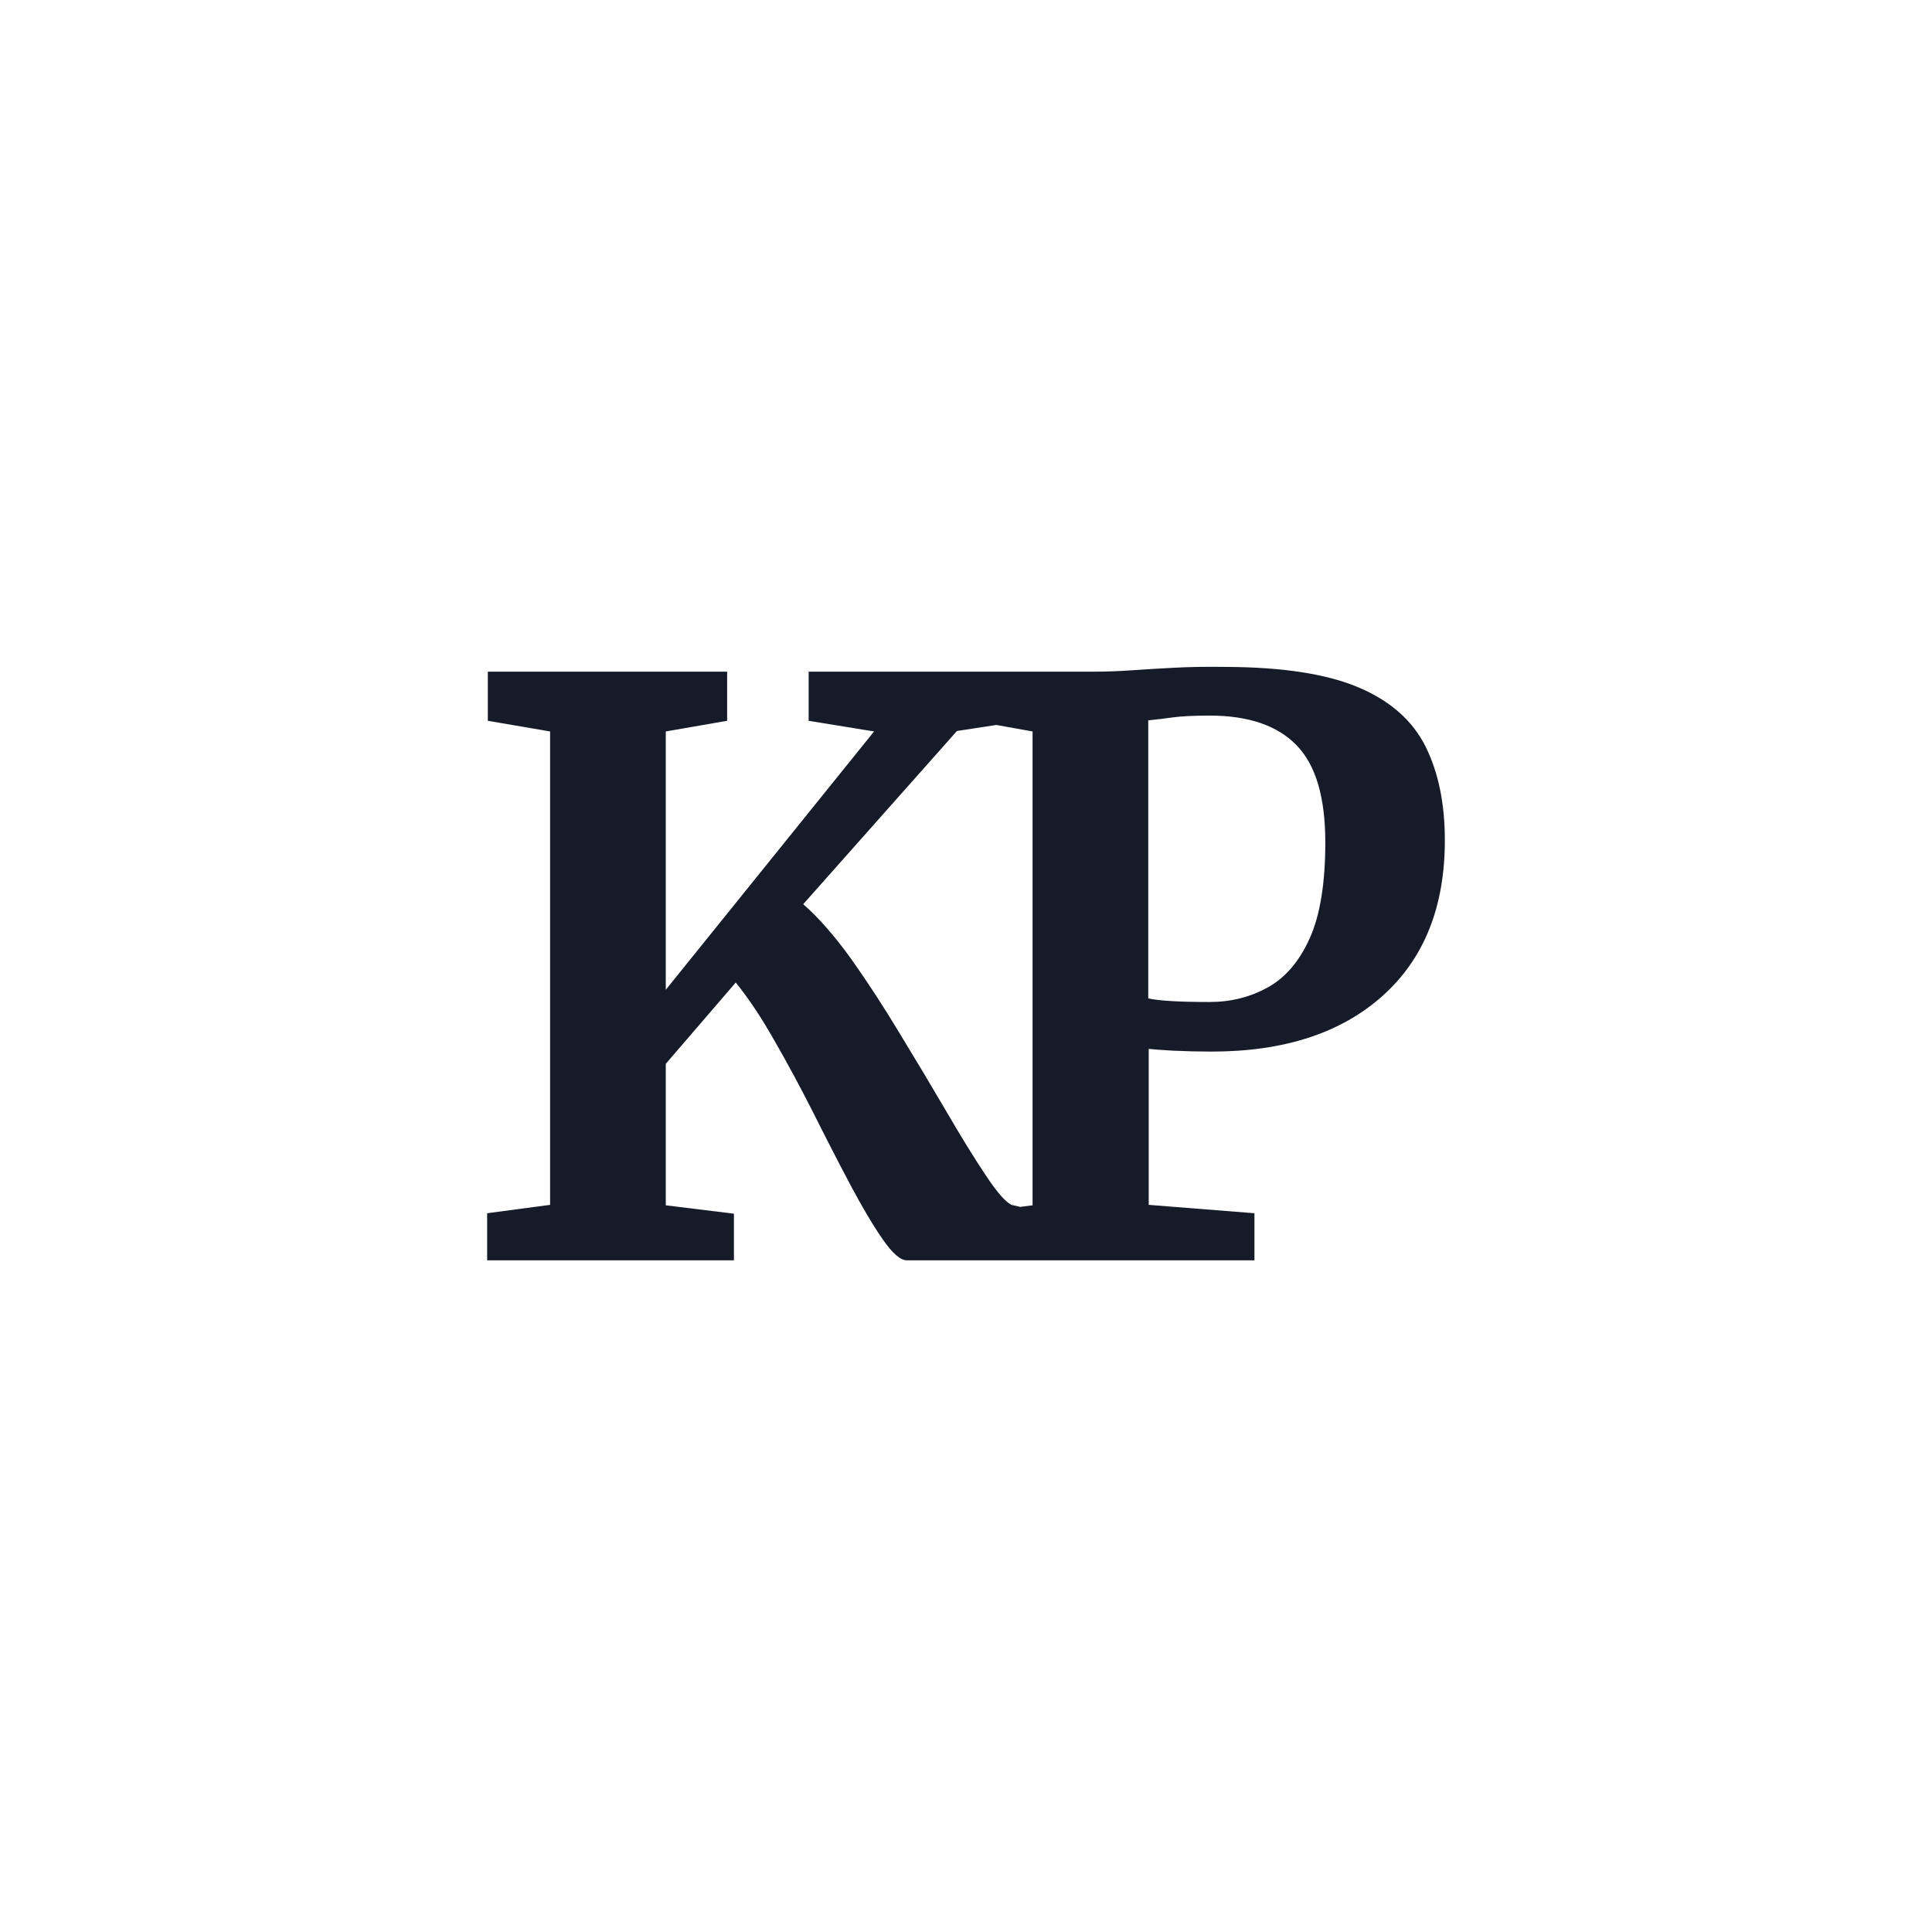
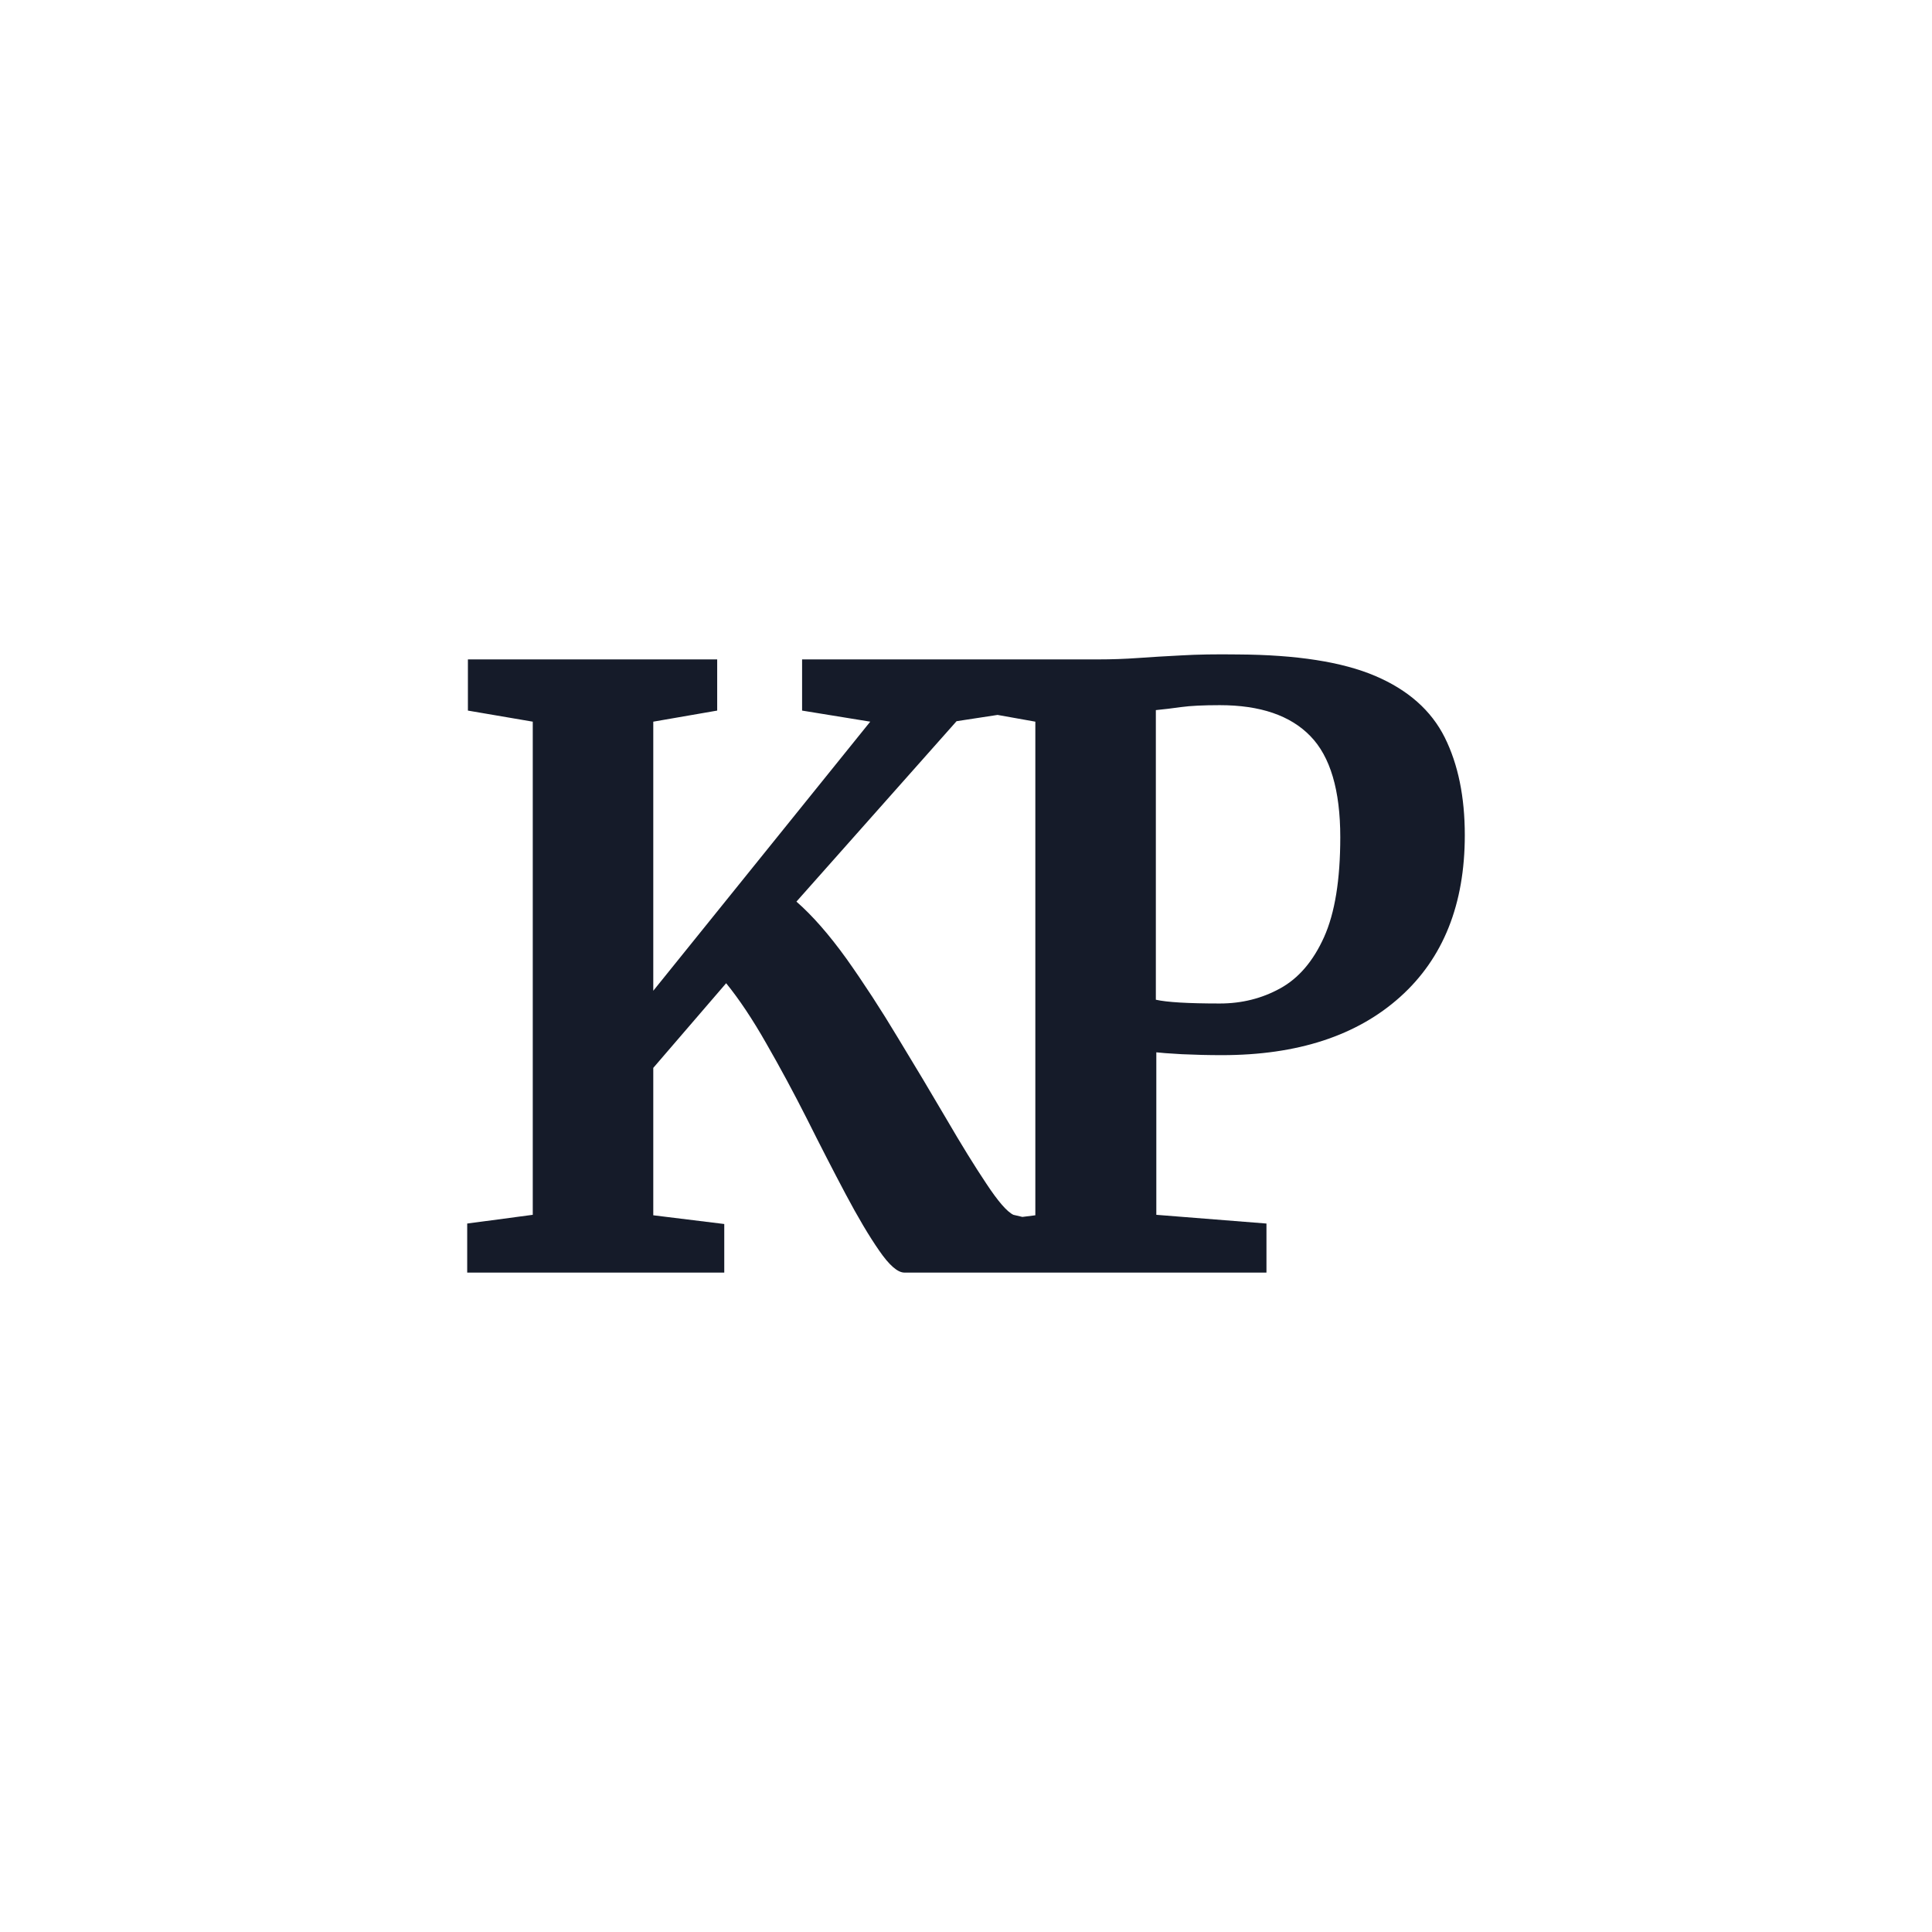
<svg xmlns="http://www.w3.org/2000/svg" viewBox="0 0 1024 1024">
-   <g transform="translate(512 512) scale(1.2) translate(-512 -512)">
+   <g transform="translate(512 512) scale(1.25) translate(-512 -512)">
    <path fill="#151b29" d="M485.9 642Q481.6 642 475.2 632.7Q468.8 623.5 460.9 608.6Q453 593.7 444.6 576.9Q436.1 560.1 427.3 544.8Q418.6 529.5 410.3 519.3L379.4 555.2V617.7L409.5 621.4V642H300.5V621.2L328.3 617.5V408.4L300.8 403.7V382H406.5V403.7L379.4 408.4V522.5L471.4 408.4L442.5 403.7V382H537.4V403.7L508 408.2L440.1 484.7Q450.2 493.5 461.3 508.9Q472.3 524.4 483.1 542.4Q494 560.3 503.6 576.7Q513.2 593.2 520.7 604.4Q528.1 615.6 532.1 617.5L548.7 621.4V642ZM541.4 617.7V408.4L515.1 403.7V382H567.8Q576.7 382 585 381.4Q593.4 380.8 603.3 380.3Q613.3 379.7 627.3 379.9Q664.6 380.1 685.5 389Q706.4 397.9 715 415.1Q723.5 432.2 723.5 456.5Q723.5 500.5 696.1 525.1Q668.6 549.8 620.5 549.8Q612.1 549.8 603.5 549.4Q594.9 548.9 592.7 548.6V617.5L639.4 621.2V642H513.7V621.2ZM592.5 526.3Q599.5 527.9 619.6 527.9Q633.6 527.9 645.2 521.5Q656.9 515.1 663.8 499.8Q670.7 484.5 670.7 457.4Q670.7 427.5 658 414.5Q645.3 401.4 619.6 401.4Q609.1 401.4 603.3 402.2Q597.6 403 592.5 403.5Z" />
  </g>
</svg>
